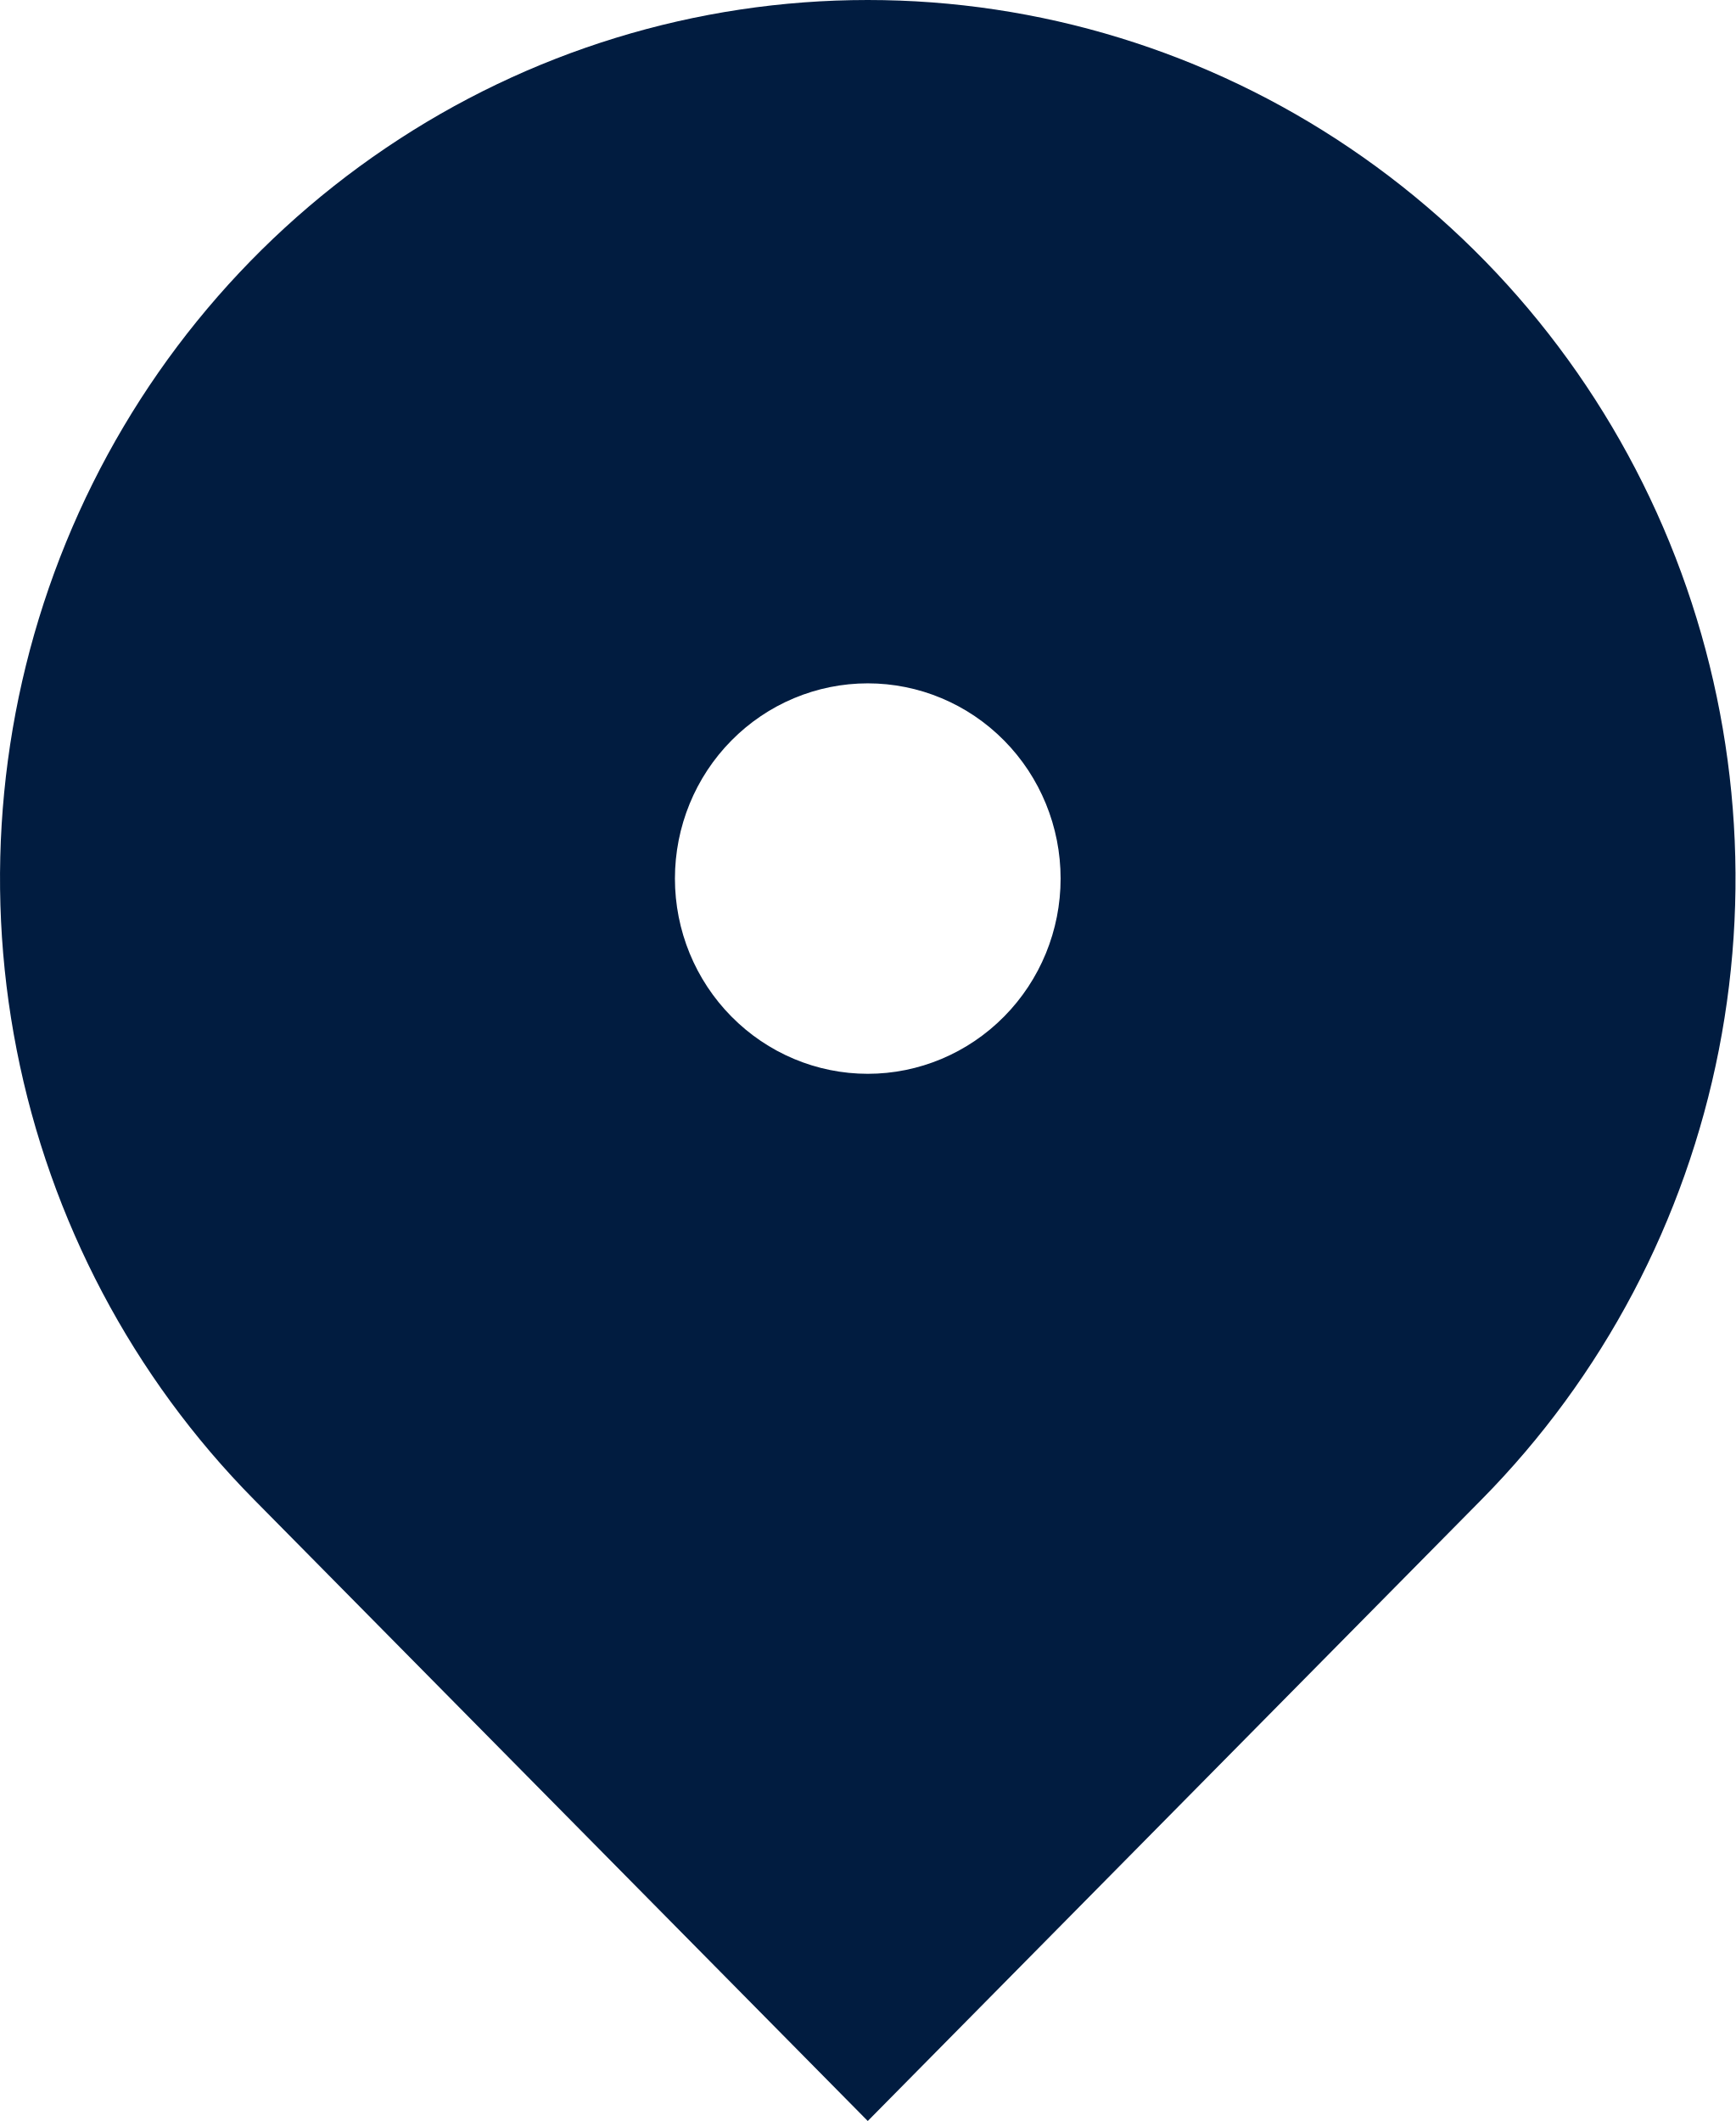
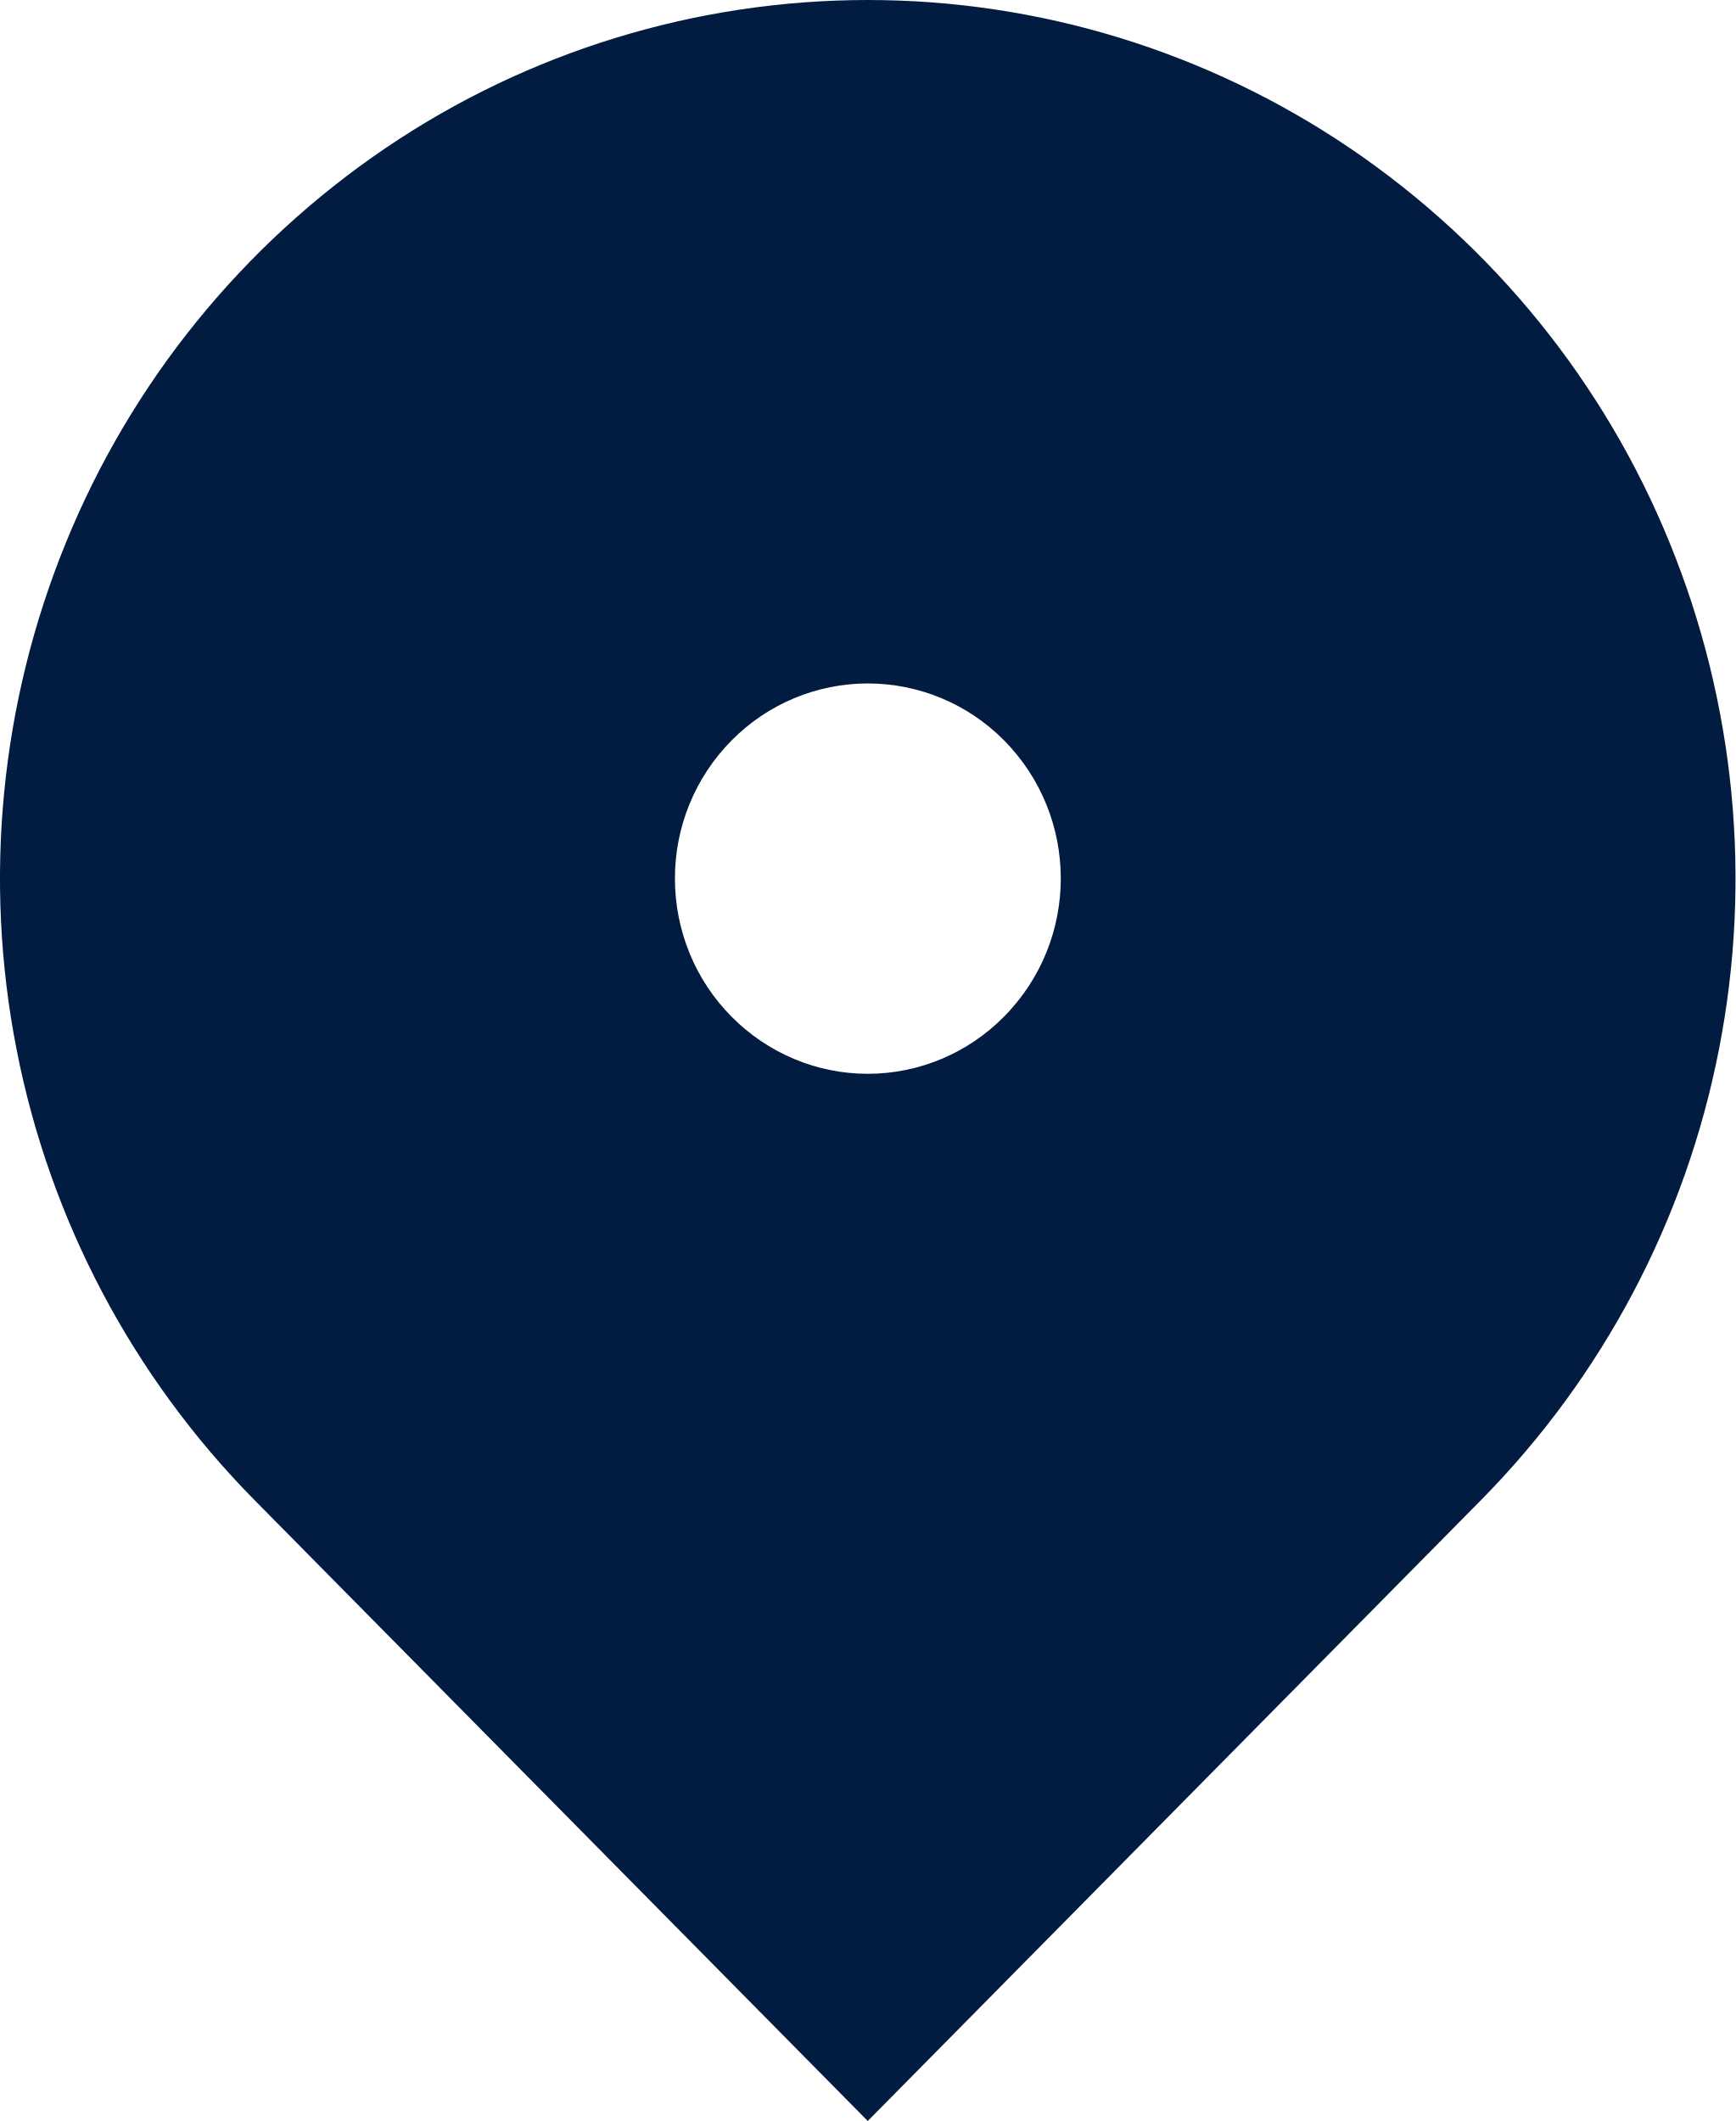
<svg xmlns="http://www.w3.org/2000/svg" width="18" height="22" viewBox="0 0 18 22" fill="none">
-   <path d="M15.364 15.556L9 22L2.636 15.556C1.377 14.282 0.52 12.658 0.173 10.89C-0.174 9.123 0.004 7.291 0.685 5.625C1.366 3.96 2.52 2.537 4 1.536C5.48 0.534 7.22 0 9 0C10.78 0 12.52 0.534 14 1.536C15.48 2.537 16.634 3.96 17.315 5.625C17.996 7.291 18.174 9.123 17.827 10.89C17.48 12.658 16.623 14.282 15.364 15.556ZM9 11.138C9.53 11.138 10.039 10.924 10.414 10.544C10.789 10.165 11 9.65 11 9.113C11 8.576 10.789 8.06 10.414 7.681C10.039 7.301 9.53 7.088 9 7.088C8.47 7.088 7.961 7.301 7.586 7.681C7.211 8.06 7 8.576 7 9.113C7 9.65 7.211 10.165 7.586 10.544C7.961 10.924 8.47 11.138 9 11.138Z" fill="#011C40" />
+   <path d="M15.364 15.556L9 22l-6.364-6.444a9.149 9.149 0 01-2.463-4.665 9.219 9.219 0 01.512-5.266A9.09 9.09 0 014 1.535 8.921 8.921 0 019 0c1.78 0 3.52.534 5 1.536a9.089 9.089 0 013.315 4.09 9.22 9.22 0 01.512 5.264 9.149 9.149 0 01-2.463 4.666zM9 11.138c.53 0 1.04-.214 1.414-.594a2.038 2.038 0 000-2.864A1.988 1.988 0 009 7.089c-.53 0-1.04.213-1.414.593A2.03 2.03 0 007 9.113c0 .537.21 1.052.586 1.431.375.38.884.594 1.414.594z" fill="#011C40" />
</svg>
